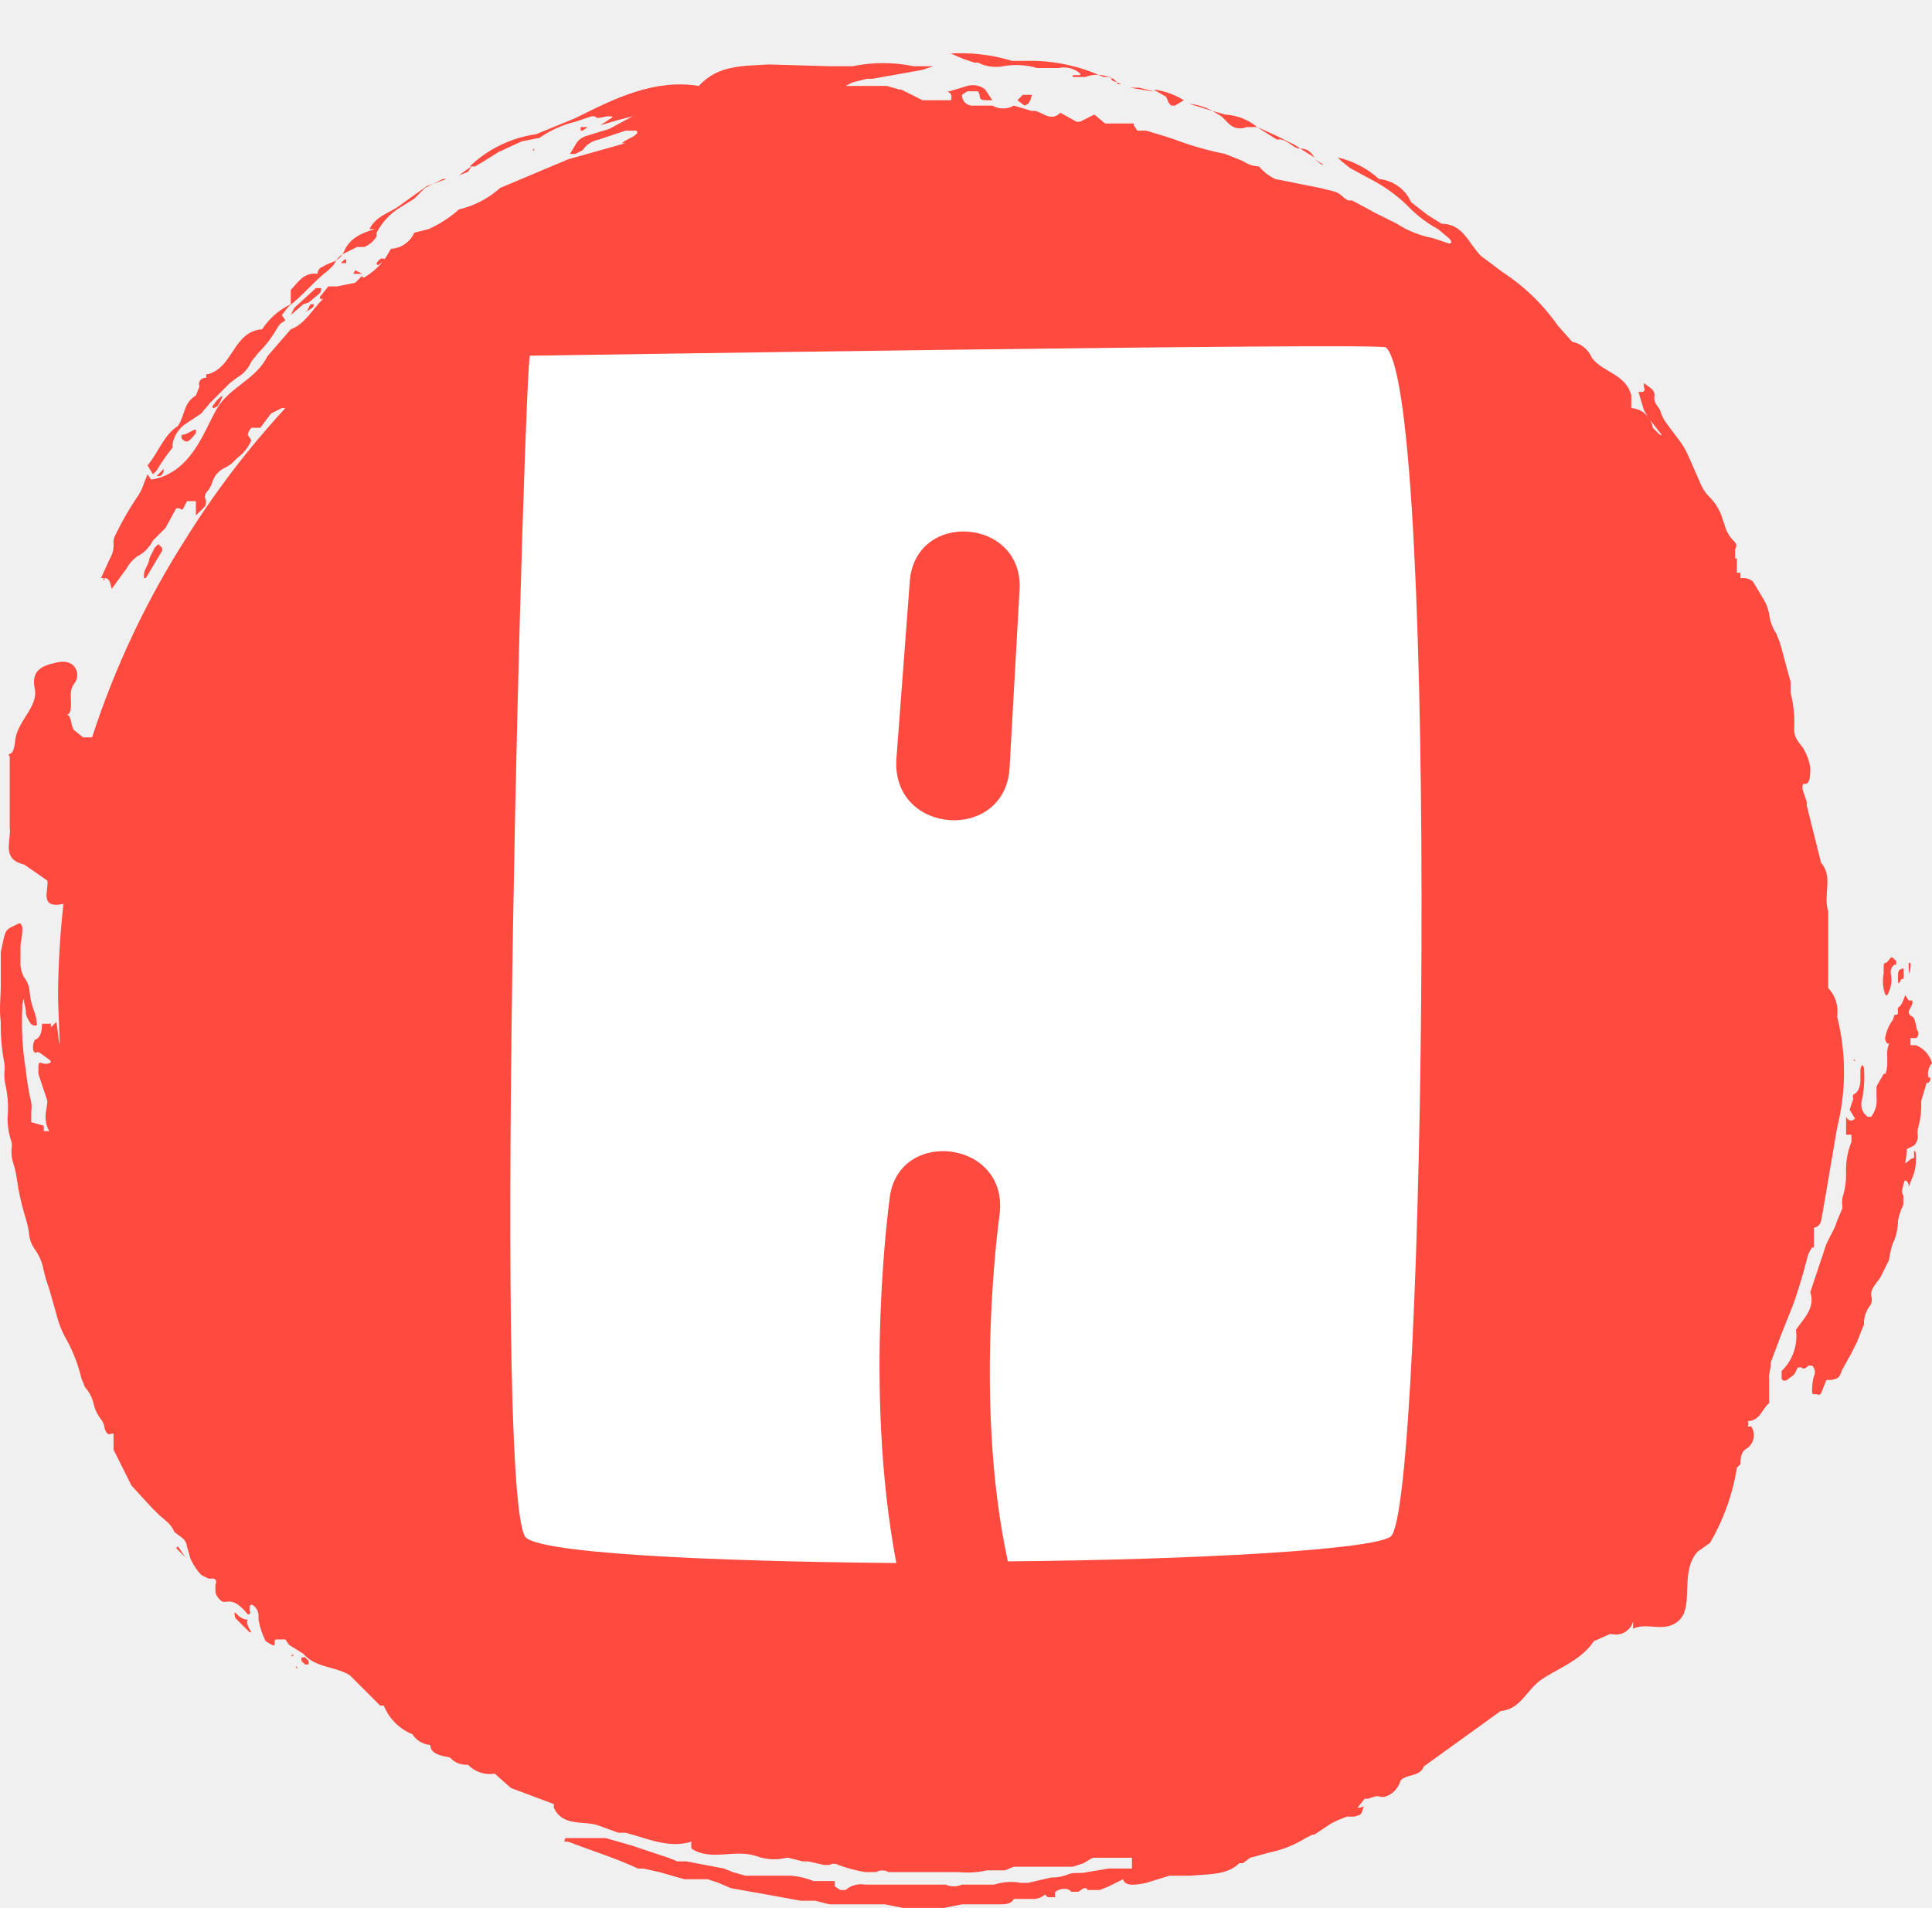
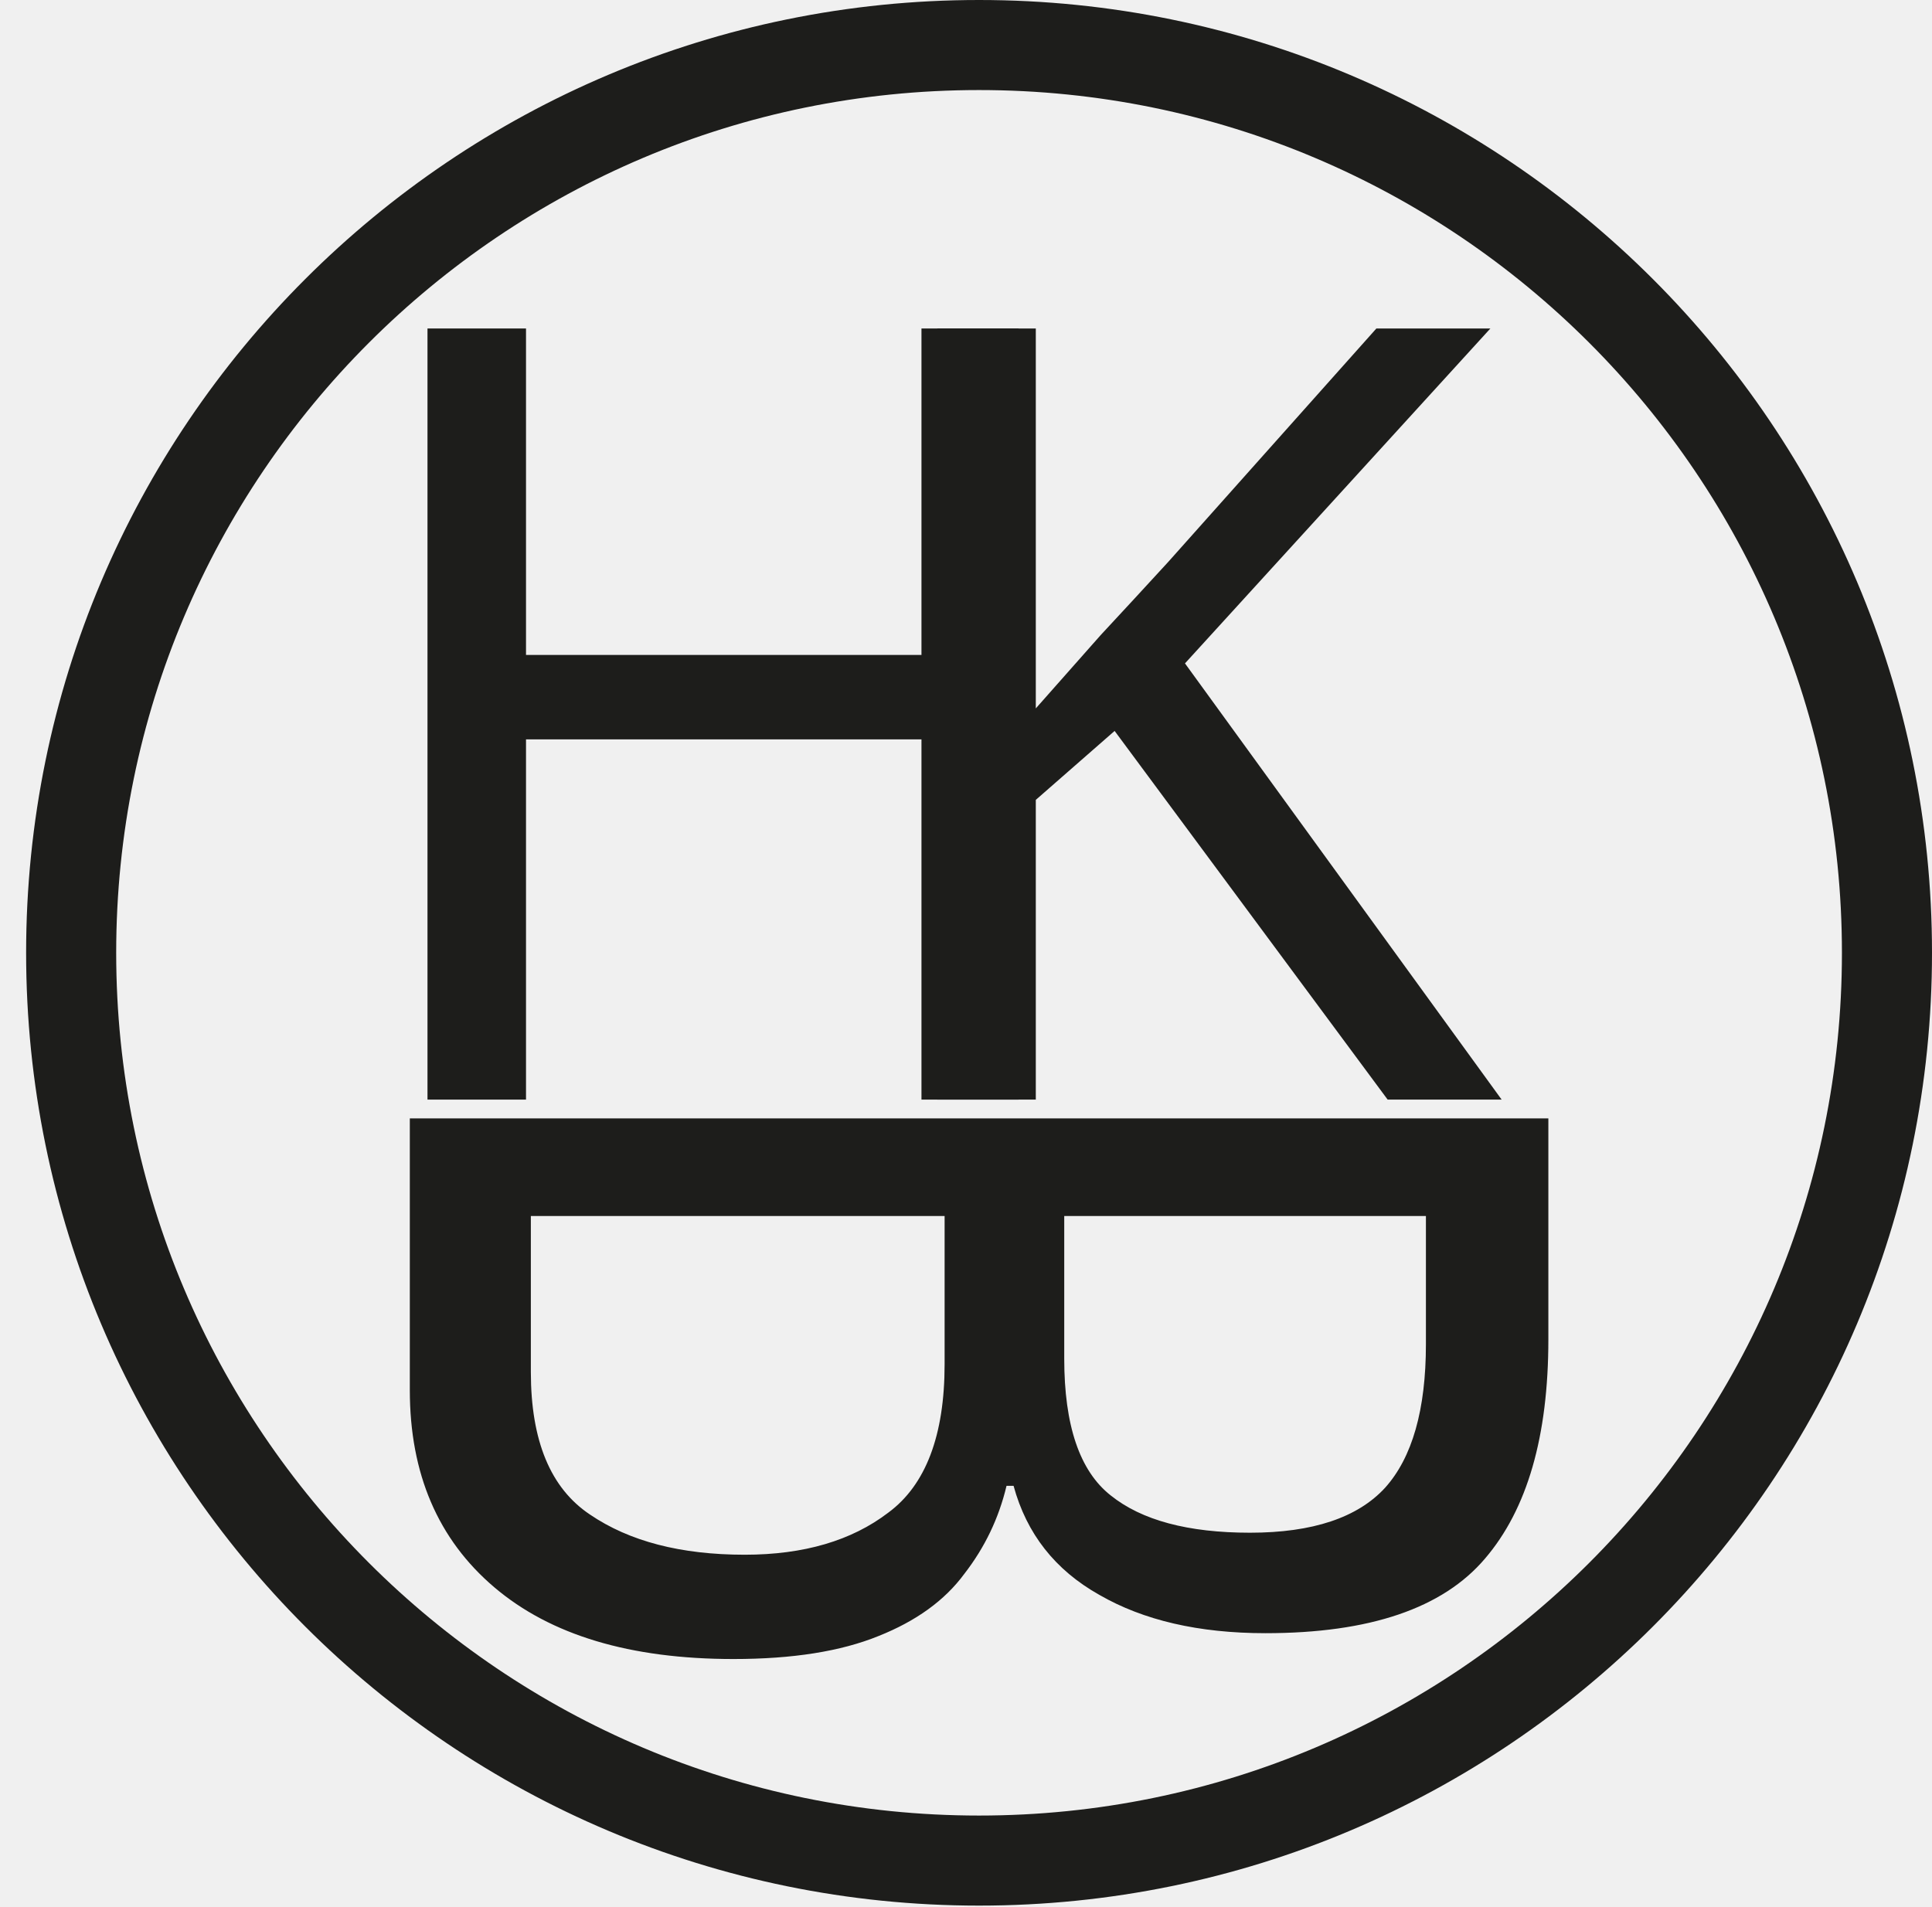
- <svg xmlns="http://www.w3.org/2000/svg" width="308.761" height="304.916" viewBox="0 0 106.008 104.687" class="css-1j8o68f" version="1.1" id="svg23">
-   <defs id="SvgjsDefs2684" />
-   <g id="SvgjsG2685" featurekey="rootContainer" transform="matrix(0.9820593,0,0,0.9820593,-0.05456052,0)" fill="#ff4a3f">
-     <g id="g17">
-       <path d="M19.8 15.3h.5l-.4-.2zm.5.1zm.8-.7c0 .1 0 .1.1.1l.4-.3c-.2-.1-.3-.1-.5.2zm.4-.2zm-4.1 2.3zm-.2.6l.3-.2c.1-.1.1-.2.1-.2h-.2l-.2.4c-.1-.1-.1 0 0 0zm2.2-2.9h-.1l-.2.2h.3zm-2.1 2.4l.6-.5c.1-.1.1-.2.1-.3h-.3l-1.2 1.1-.2.4.7-.6zm-1.1.8z" id="path3" />
-       <path d="M9.7 25v-.2a1.7 1.7 0 0 1 .7-1.1l.9-.6.5-.6.7-.7.4-.4.4-.3a1.9 1.9 0 0 0 .8-.9l.4-.5a5.9 5.9 0 0 0 1-1.3l.2-.3.3-.2-.2-.3.4-.5c.8-.6 1.4-1.4 2.2-2l.3-.3a1.4 1.4 0 0 1 .5-.6l.8-.4h.4a1.4 1.4 0 0 0 .7-.6V13a3.5 3.5 0 0 1 1.3-1.4l.8-.5.2-.2.4-.4 1-.5h.2l-1.1.4-1.4 1c-.6.5-1.4.6-1.8 1.4h.3c-.7.2-1.4.5-1.7 1.2s-.8.6-1.2.9a.4.4 0 0 0-.3.4c-.8-.1-1.1.5-1.5.9v.8a3.9 3.9 0 0 0-1.6 1.4c-1.6.1-1.6 2.1-3 2.5h-.1a.2.2 0 0 0 0 .2c-.3 0-.5.2-.4.5l-.2.5c-.7.4-.6 1.1-1 1.7-.8.5-1.1 1.5-1.7 2.2l.3.5.2-.2a11.6 11.6 0 0 1 .9-1.3zM53.9 3.3l.6.2h.2a2.2 2.2 0 0 0 1.4.2 4.1 4.1 0 0 1 1.9.1h1.2a1.4 1.4 0 0 1 1.2.3.1.1 0 0 1 0 .1H60a.1.1 0 0 0 0 .1h.7a1.8 1.8 0 0 1 1.3 0c.2 0 .1.1.2.2l.5.2h-.2c-.2-.4-.5-.4-.8-.4a9.7 9.7 0 0 0-4.3-.9h-.8A9.8 9.8 0 0 0 53 3h.2zm7.3 3.1zM50.3 4.7zm10.9 1.7h.2-.2zM19 14.7zm32.1-10zm17.6 2.2a.9.9 0 0 0 1 .2h.6a3.1 3.1 0 0 0-1.8-.7l-.7-.2.5.3zm-3.4-1.3c0 .1.1.2.2.3h.2l.5-.3a4.2 4.2 0 0 0-1.7-.6l.7.4zm7.4 2.7l.8.5c-.2-.3-.4-.5-.8-.5z" id="path5" />
-       <path d="M99 76.1l.6-1.6.6-1.5c.2-.5.6-1.8.8-2.6a1.7 1.7 0 0 1 .3-.7h.1v-1.1c.5-.1.4-.6.5-.9l.8-4.7a12.7 12.7 0 0 0 0-6.2 1.9 1.9 0 0 0-.5-1.6v-4.3c-.3-.9.3-1.9-.4-2.7L101 45a.4.4 0 0 0 0-.2l-.2-.6a.5.5 0 0 1 0-.4h.1c.3 0 .3-.5.3-.9a3 3 0 0 0-.4-1.1l-.3-.4a1.1 1.1 0 0 1-.2-.7 6.7 6.7 0 0 0-.2-2v-.6c-.2-.7-.4-1.5-.6-2.2l-.2-.5a2.5 2.5 0 0 1-.4-1.1 2.5 2.5 0 0 0-.3-.8l-.6-1a.8.8 0 0 0-.6-.2h-.1V32h-.2v-.8H97V31a.4.4 0 0 0 0-.1v-.2c.1-.2.1-.3-.1-.5a1.8 1.8 0 0 1-.4-.6l-.2-.6a2.9 2.9 0 0 0-.7-1.2 2.2 2.2 0 0 1-.5-.7l-.7-1.6a4.3 4.3 0 0 0-.6-1l-.6-.8a2.4 2.4 0 0 1-.4-.8l-.2-.3a.6.6 0 0 1-.1-.5.5.5 0 0 0-.2-.4l-.4-.3v.2c.1.2 0 .3-.1.3h-.2l.3 1 .3.5.7.9h-.1l-.2-.2-.2-.2a1.3 1.3 0 0 0-1.2-1.1v-.7c-.3-1.2-1.6-1.3-2.2-2.1a1.5 1.5 0 0 0-1.1-.9l-.8-.9a11.3 11.3 0 0 0-3.1-3l-.8-.6-.4-.3c-.7-.7-1-1.8-2.2-1.8l-.8-.5-.9-.7a2.2 2.2 0 0 0-1.8-1.3 5.1 5.1 0 0 0-2.3-1.2l.2.2.5.4 1.3.7a8.5 8.5 0 0 1 2.1 1.6 6.8 6.8 0 0 0 1.5 1.1l.6.5c.1.1.2.2.1.3H81l-.9-.3a5.6 5.6 0 0 1-2-.8l-1.2-.6-1.3-.7h-.2c-.3-.1-.4-.4-.8-.5l-.8-.2-2.5-.5a2.6 2.6 0 0 1-.9-.7 1.7 1.7 0 0 1-.9-.3l-1-.4a18.1 18.1 0 0 1-2.8-.8l-.6-.2-1-.3h-.5l-.2-.3v-.1h-1.6l-.6-.5-.4.2-.4.2h-.2l-.9-.5c-.6.6-1.1-.2-1.6-.1l-1-.3a1.2 1.2 0 0 1-1.2 0h-1.2a.6.6 0 0 1-.5-.6l.3-.2h.6a.7.7 0 0 1 .1.3c0 .2.2.2.5.2h.2l-.4-.6a1.1 1.1 0 0 0-1-.2l-1 .3H53c.3.2.2.3.2.5h-1.6l-.4-.2-.8-.4h-.1l-.7-.2h-2.3l.4-.2.8-.2h.3l1.7-.3 1.1-.2.6-.2h-1.1a8.4 8.4 0 0 0-3.4 0h-1.3L43 3.6c-1.4.1-2.8 0-3.9 1.2-2.5-.4-4.7.7-6.9 1.8l-2.2.9a6.7 6.7 0 0 0-3.7 1.8h.3l.5-.3.8-.5 1.3-.6 1-.2a6 6 0 0 1 2-.9l.9-.3h.2c.1.2.5 0 .7 0h.2c.1 0 .1.1 0 .1l-.6.4 1-.3.8-.2-1.3.7-1.3.4a1 1 0 0 0-.6.5l-.3.5h.3l.4-.2a1.4 1.4 0 0 1 .9-.6l1.5-.5h.5a.1.1 0 0 1 .1.2c-.2.2-.6.3-.8.5h.2l-3.2.9-3.8 1.6a5.2 5.2 0 0 1-2.3 1.2 6.6 6.6 0 0 1-1.7 1.1l-.8.2a1.5 1.5 0 0 1-1.3.9l-.3.5a3.7 3.7 0 0 1-1.2 1.1h-.1v-.1l-.2.2-.2.2-1 .2h-.5l-.4.5c-.1.1-.1.2 0 .2h.1c-.6.6-1 1.4-1.8 1.7L15 19.9c-.6 1.2-1.8 1.6-2.6 2.6s-1.4 3.9-3.9 4.3l-.2-.3-.2.5a2.7 2.7 0 0 1-.4.8 16.9 16.9 0 0 0-1.2 2.1.8.8 0 0 0-.1.5 1.4 1.4 0 0 1-.2.8l-.5 1.1h.2c.3 0 .3.3.4.6l.8-1.1a2.2 2.2 0 0 1 .6-.7 2 2 0 0 0 .9-.9l.3-.3.4-.4.6-1.1h.2c.1.1.1.1.2 0l.2-.4h.5v.8l.5-.5a.5.5 0 0 0 0-.5.4.4 0 0 1 .1-.3 1.5 1.5 0 0 0 .3-.5 1.3 1.3 0 0 1 .8-.9l.3-.2.3-.3a2.4 2.4 0 0 0 .8-1l-.2-.3c0-.1.1-.3.2-.4h.5l.6-.8.6-.3h.2a48.8 48.8 0 0 0-5.5 7.2h-.1.1a48.4 48.4 0 0 0-5.3 11.2h-.5l-.5-.4c-.2-.2-.1-.7-.4-.9h.1c.3-.5-.1-1.2.3-1.7s.1-1.4-.9-1.2-1.5.5-1.3 1.5-1 1.8-1.1 2.9-.5.5-.3.9v3.9c.1.8-.5 1.8.8 2.1l1.3.9c.1.5-.5 1.6.9 1.3a49.2 49.2 0 0 0-.3 5c0 1.1.1 2.2.1 3.3v-.4c-.1-.4-.1-.8-.2-1.3l-.3.3v-.2h-.5c0 .5-.1.8-.4.9a.9.9 0 0 0-.1.5c0 .1.1.3.2.2s.4.2.7.4-.2.3-.4.2-.2.1-.2.3v.3l.5 1.5c0 .3-.1.6-.1.9a1.7 1.7 0 0 0 .2.8h-.3v-.3l-.7-.2v-.6a1.5 1.5 0 0 0 0-.5 14.6 14.6 0 0 1-.3-1.8 16.6 16.6 0 0 1-.2-3.5.9.9 0 0 1 .1-.5v.2a2.9 2.9 0 0 1 .1.5.8.8 0 0 0 .1.4c.1.2.2.4.4.4s.1-.1.1-.2a2.1 2.1 0 0 0-.1-.5 4.2 4.2 0 0 1-.3-1.3 1.5 1.5 0 0 0-.3-.7 1.6 1.6 0 0 1-.2-.9v-.8c0-.3.1-.6.1-.9a.5.5 0 0 0-.1-.4h-.1c-.8.4-.7.2-1 1.6V55c0 .7-.1 1.4 0 2.1a10.8 10.8 0 0 0 .2 2.3 1.8 1.8 0 0 1 0 .5 3.1 3.1 0 0 0 .1.9 5.9 5.9 0 0 1 .1 1.3 3.9 3.9 0 0 0 .2 1.7 1.2 1.2 0 0 1 0 .4 2.1 2.1 0 0 0 .1.8 4.9 4.9 0 0 1 .2.9 14 14 0 0 0 .5 2.2 5 5 0 0 1 .2 1 1.7 1.7 0 0 0 .3.7 2.9 2.9 0 0 1 .5 1.2 8.5 8.5 0 0 0 .3 1l.4 1.4a5.4 5.4 0 0 0 .6 1.5 8.5 8.5 0 0 1 .8 2.1l.2.5a2.1 2.1 0 0 1 .5 1 2.1 2.1 0 0 0 .4.8 1 1 0 0 1 .2.5c.1.3.2.4.4.3h.1v.9l.5 1 .5 1 1.1 1.2.4.4c.3.3.7.5.9 1l.4.3a.7.7 0 0 1 .3.5l.2.7a3.3 3.3 0 0 0 .6.9l.4.2h.3a.2.2 0 0 1 .1.3 2.5 2.5 0 0 0 0 .5.9.9 0 0 0 .4.5h.2c.4-.1.8.2 1.2.7h.1c0-.1.1-.1 0-.2v-.2c0-.1.1-.2.2-.1a.7.7 0 0 1 .3.6v.2a4.3 4.3 0 0 0 .4 1.2c.5.3.5.3.5.1s0-.2.2-.2h.4l.2.3.8.5c.7.8 1.8.7 2.6 1.2l1.7 1.7h.2a2.9 2.9 0 0 0 1.6 1.6 1.3 1.3 0 0 0 1 .6c0 .5.6.6 1.1.7a1.2 1.2 0 0 0 .8.4h.2a1.7 1.7 0 0 0 1.5.5l.9.8 2.4.9v.2c.5 1.1 1.7.7 2.5 1l1.1.4h.4c1.2.3 2.4.9 3.7.5a.7.7 0 0 0 0 .4c1.1.7 2.4 0 3.6.4a2.9 2.9 0 0 0 1.7.1h.1l.8.2h.3l.9.2h.3a.5.5 0 0 1 .5 0 7.9 7.9 0 0 0 1.5.4h.6a.7.7 0 0 1 .7 0h3.9a5 5 0 0 0 1.6-.1h1l.5-.2H60l.6-.2.5-.3h2.2v.6H62l-1.2.2c-.4.1-.7 0-1 .1a2.4 2.4 0 0 1-1 .2l-1.3.3h-.4a3.1 3.1 0 0 0-1.5.1h-1.8a1.1 1.1 0 0 1-.9 0h-4.5a1.3 1.3 0 0 0-1.1.3H47l-.3-.2v-.3h-1.2a4.1 4.1 0 0 0-1.3-.3h-2.5l-.7-.2-.5-.2-2.1-.4h-.5l-.5-.2-2.1-.7-1.4-.4h-2.2c-.1 0-.1.1-.1.2h.2c1.3.5 2.6.9 3.9 1.5h.3l.9.2 1.4.4h1.3l.6.2.7.3 1.7.3 1.1.2 1.1.2h.8l.8.2h3.1l1 .2h2.3l1-.2H56c.4 0 .6-.1.7-.3h1a1 1 0 0 0 .8-.3c-.1.1 0 .1.1.2h.4v-.2c0-.1 0-.1.2-.2s.6-.1.7.1h.4l.3-.2c.2 0 .2 0 .2.1h.7l.5-.2.8-.4c.1.3.4.4 1.3.2l1.3-.4h1.2c.9-.1 2 0 2.7-.7h.2l.4-.3 1.1-.3a6.1 6.1 0 0 0 2-.8l.4-.2h.1l.9-.6.4-.2.5-.2h.4c.4-.1.4-.1.5-.4s0-.1-.2-.1h-.1l.4-.5h.2c.3-.1.5-.2.7-.1h.2a1.3 1.3 0 0 0 .9-.9c.3-.4 1.1-.2 1.3-.8l4.3-3.1c1.1-.1 1.4-1.1 2.2-1.7s2.3-1.1 3-2.2l.9-.4h.1a1 1 0 0 0 1.2-.7v.4c.8-.4 1.8.3 2.6-.5s0-2.7 1-3.8l.7-.5a12.1 12.1 0 0 0 1.5-4.2l.2-.2c0-.3 0-.7.4-.9a.9.9 0 0 0 .2-1.2h-.2a.3.3 0 0 0 0-.3c.7 0 .8-.7 1.2-1V77a.5.5 0 0 1 0-.2 3.8 3.8 0 0 0 .1-.7zM5.9 32.2z" id="path7" />
-       <path d="M26.4 9.3l-.3.2-.4.3.5-.2zm6.1-2h.1l.3-.2h-.4zm-2.6 1l-.1.1h.1v-.1zm-1.5 1.4zm1.3-.2zm-6.3 3.1zM9.2 26.2l-.4.4H9a.4.4 0 0 0 .2-.4zm3-3.5a2.1 2.1 0 0 0 .3-.6 1.5 1.5 0 0 0-.5.5c-.1.1-.1.2 0 .2zM11 24.2V24c-.2 0-.5.3-.8.3v.2c.3.3.4.2.8-.3zm3 66.2zM73.9 9.2h.1l-.5-.3zm-2.5-1.4c.5-.1.8.4 1.2.5h.1l-.3-.2-1-.5-1.1-.5.3.2zM52.8 3.1zm11.7 2h-.1l-1.2-.2h.5zm2 .7l1.3.4a3.3 3.3 0 0 0-1.3-.4zm-9 0a1 1 0 0 0 .2-.5h-.5l-.3.3.4.3zm9 1.6zM49.9 4.2zm2.9.7zM48.5 4zm13.8 2.1a.5.5 0 0 0 0 .1zm44.8 52.3h-.3V58h.3c.1 0 .2-.3.1-.4s-.1-.7-.3-.8a.3.3 0 0 1-.2-.3l.2-.4a.4.4 0 0 0 0-.2h-.2l-.2-.3c-.1.3-.2.6-.4.7a.5.5 0 0 0 0 .2c0 .1 0 .2-.1.2h-.1a1.1 1.1 0 0 1-.1.3 2.3 2.3 0 0 0-.4.9.4.4 0 0 0 .1.4h.1a1.7 1.7 0 0 0-.1.8v.4a1.8 1.8 0 0 1-.1.5h-.1l-.4.7v.6a1.5 1.5 0 0 1-.3 1.1h-.2l-.2-.2a.9.9 0 0 1-.1-.8 6.5 6.5 0 0 0 .1-1.7c0-.1-.1-.2-.1-.2a.5.5 0 0 0-.1.3v.6c0 .2-.1.6-.3.7s-.1.2-.1.3l-.2.6.3.5c-.2.2-.4.1-.5-.1v1h.3v.4a4.2 4.2 0 0 0-.3 1.4 3.3 3.3 0 0 0 0 .4 4 4 0 0 1-.2 1.3 2 2 0 0 0 0 .6l-.3.7a3.2 3.2 0 0 1-.3.7l-.3.6-.9 2.7c.3.9-.4 1.5-.8 2.1a2.7 2.7 0 0 1-.8 2.3v.4c0 .1.1.2.3.1l.4-.3.2-.4h.2c.1.1.2.1.4-.1h.2a.5.5 0 0 1 .1.6 2.9 2.9 0 0 0-.1.8c0 .1 0 .2.1.2h.2c.1.1.2 0 .3-.3l.2-.5h.3c.4-.1.4-.1.6-.6l.5-.9.3-.6.4-1a1.6 1.6 0 0 1 .3-1 .6.6 0 0 0 .1-.6c0-.2 0-.3.2-.6l.3-.4.5-1a4.7 4.7 0 0 1 .2-.9 3 3 0 0 0 .3-1.3 3.8 3.8 0 0 1 .3-.9v-.5c-.1-.2-.1-.2 0-.6s.1-.2.2-.2a.4.4 0 0 1 .1.3l.2-.5a2.3 2.3 0 0 0 .2-.9v-.3c0-.1 0-.3-.1-.3v.4c-.2 0-.3.2-.5.3a6.4 6.4 0 0 0 .1-.8l.4-.2a.7.7 0 0 0 .2-.6 1.4 1.4 0 0 1 0-.3 4.8 4.8 0 0 0 .2-1.4v-.2l.3-1h.1a.3.3 0 0 0 .1-.3h-.1a.9.9 0 0 1 .2-.8 1.5 1.5 0 0 0-.9-1zm-1.2 7.8zm-.2-9.9zm0 0zM9.1 30.8a.3.3 0 0 0 0-.2l-.2-.2-.2.2-.3.6c0 .3-.3.6-.3.9v.2h.1zm96.3 24.8h.1a1.7 1.7 0 0 0 .2-1.2.5.5 0 0 1 .2-.5h.1v-.2l-.2-.2h-.1c-.1.1-.2.3-.3.3s-.1.1-.1.3v.3a2.2 2.2 0 0 0 .1 1.2zM13.2 90.1c-.1 0 0 .2 0 .3l.8.8h.1c-.2-.3-.3-.6-.2-.7a.9.9 0 0 1-.5-.2zm.8.3zm92.3-35.7h.1a2 2 0 0 0 0-.6c-.3.1-.3.1-.3.6s.1.1.2 0z" id="path9" />
-       <path d="M106.7 62a.6.6 0 0 0 .1-.5c0-.1-.1-.2-.1-.1h-.2v.2c0 .4.1.5.2.4zm.1-8.2h-.1v.6a1 1 0 0 0 .1-.6zM17.1 92.6h-.2v.2l.2.2h.2v-.2zm86.6-33.3c0-.1 0-.1-.1-.1zM9.9 86.5l.5.5-.4-.6z" id="path11" />
-       <circle cx="10.5" cy="87.1" transform="rotate(-24.8 10.4 87.159)" id="circle13" />
-       <path d="M9.7 30.1h-.1v.2-.2h.1zm83.2-6.6l-.2-.3h-.1zm-14.7 77.1zM5.9 32.2zm-.1.2a.3.3 0 0 0 .1-.2v.2zm1.9-4.9zM61.5 2.4zm42.8 58.2v.1-.1zM16.4 92.5h-.1c.1.1.2 0 .1-.1zm.2.7h.1l-.1-.1v.1zm73.9-71.3zm15.2 34.4zM14.6 91.7zm92.1-37zm-.8 11.4zM34.6 0z" id="path15" />
-     </g>
-   </g>
-   <g id="SvgjsG2686" featurekey="nameFeature-0" transform="matrix(2.284354,0,0,2.284354,27.98006,-5.60952)" fill="#ffffff">
-     <path d="M9.6 16.48 l-0.32 4.24 c-0.08 1.8 2.6 1.96 2.72 0.2 l0.24 -4.28 c0.12 -1.76 -2.56 -1.96 -2.64 -0.16 z M0.48 11 l0 0 c0.04 0 20.48 -0.32 20.56 -0.2 c1.28 1.12 0.96 27.8 0.12 28.56 c-0.4 0.32 -4.64 0.56 -9.2 0.6 c-0.84 -3.84 -0.2 -8.32 -0.2 -8.32 c0.24 -1.8 -2.44 -2.12 -2.64 -0.4 c0 0.04 -0.64 4.52 0.16 8.76 c-4.56 -0.04 -8.68 -0.24 -8.92 -0.64 c-0.8 -1.44 0 -28.28 0.12 -28.36 z" id="path20" />
-   </g>
+ <svg xmlns="http://www.w3.org/2000/svg" id="Layer_1" data-name="Layer 1" viewBox="0 0 21.45 21.17">
+   <defs>
+     <style>.cls-1{font-size:12px;}.cls-1,.cls-2{fill:#1d1d1b;font-family:MicrosoftSansSerif, Microsoft Sans Serif;}.cls-2{font-size:17.71px;}.cls-3{fill:none;stroke:#1d1d1b;stroke-miterlimit:10;}</style>
+   </defs>
+   <text class="cls-1" transform="translate(3.59 12.21)">H</text>
+   <text class="cls-2" transform="matrix(0, 0.68, -1, 0, 4.55, 11.25)">B</text>
+   <text class="cls-1" transform="translate(9.25 12.21)">K</text>
+   <circle class="cls-3" cx="10.87" cy="10.58" r="10.08" />
</svg>
